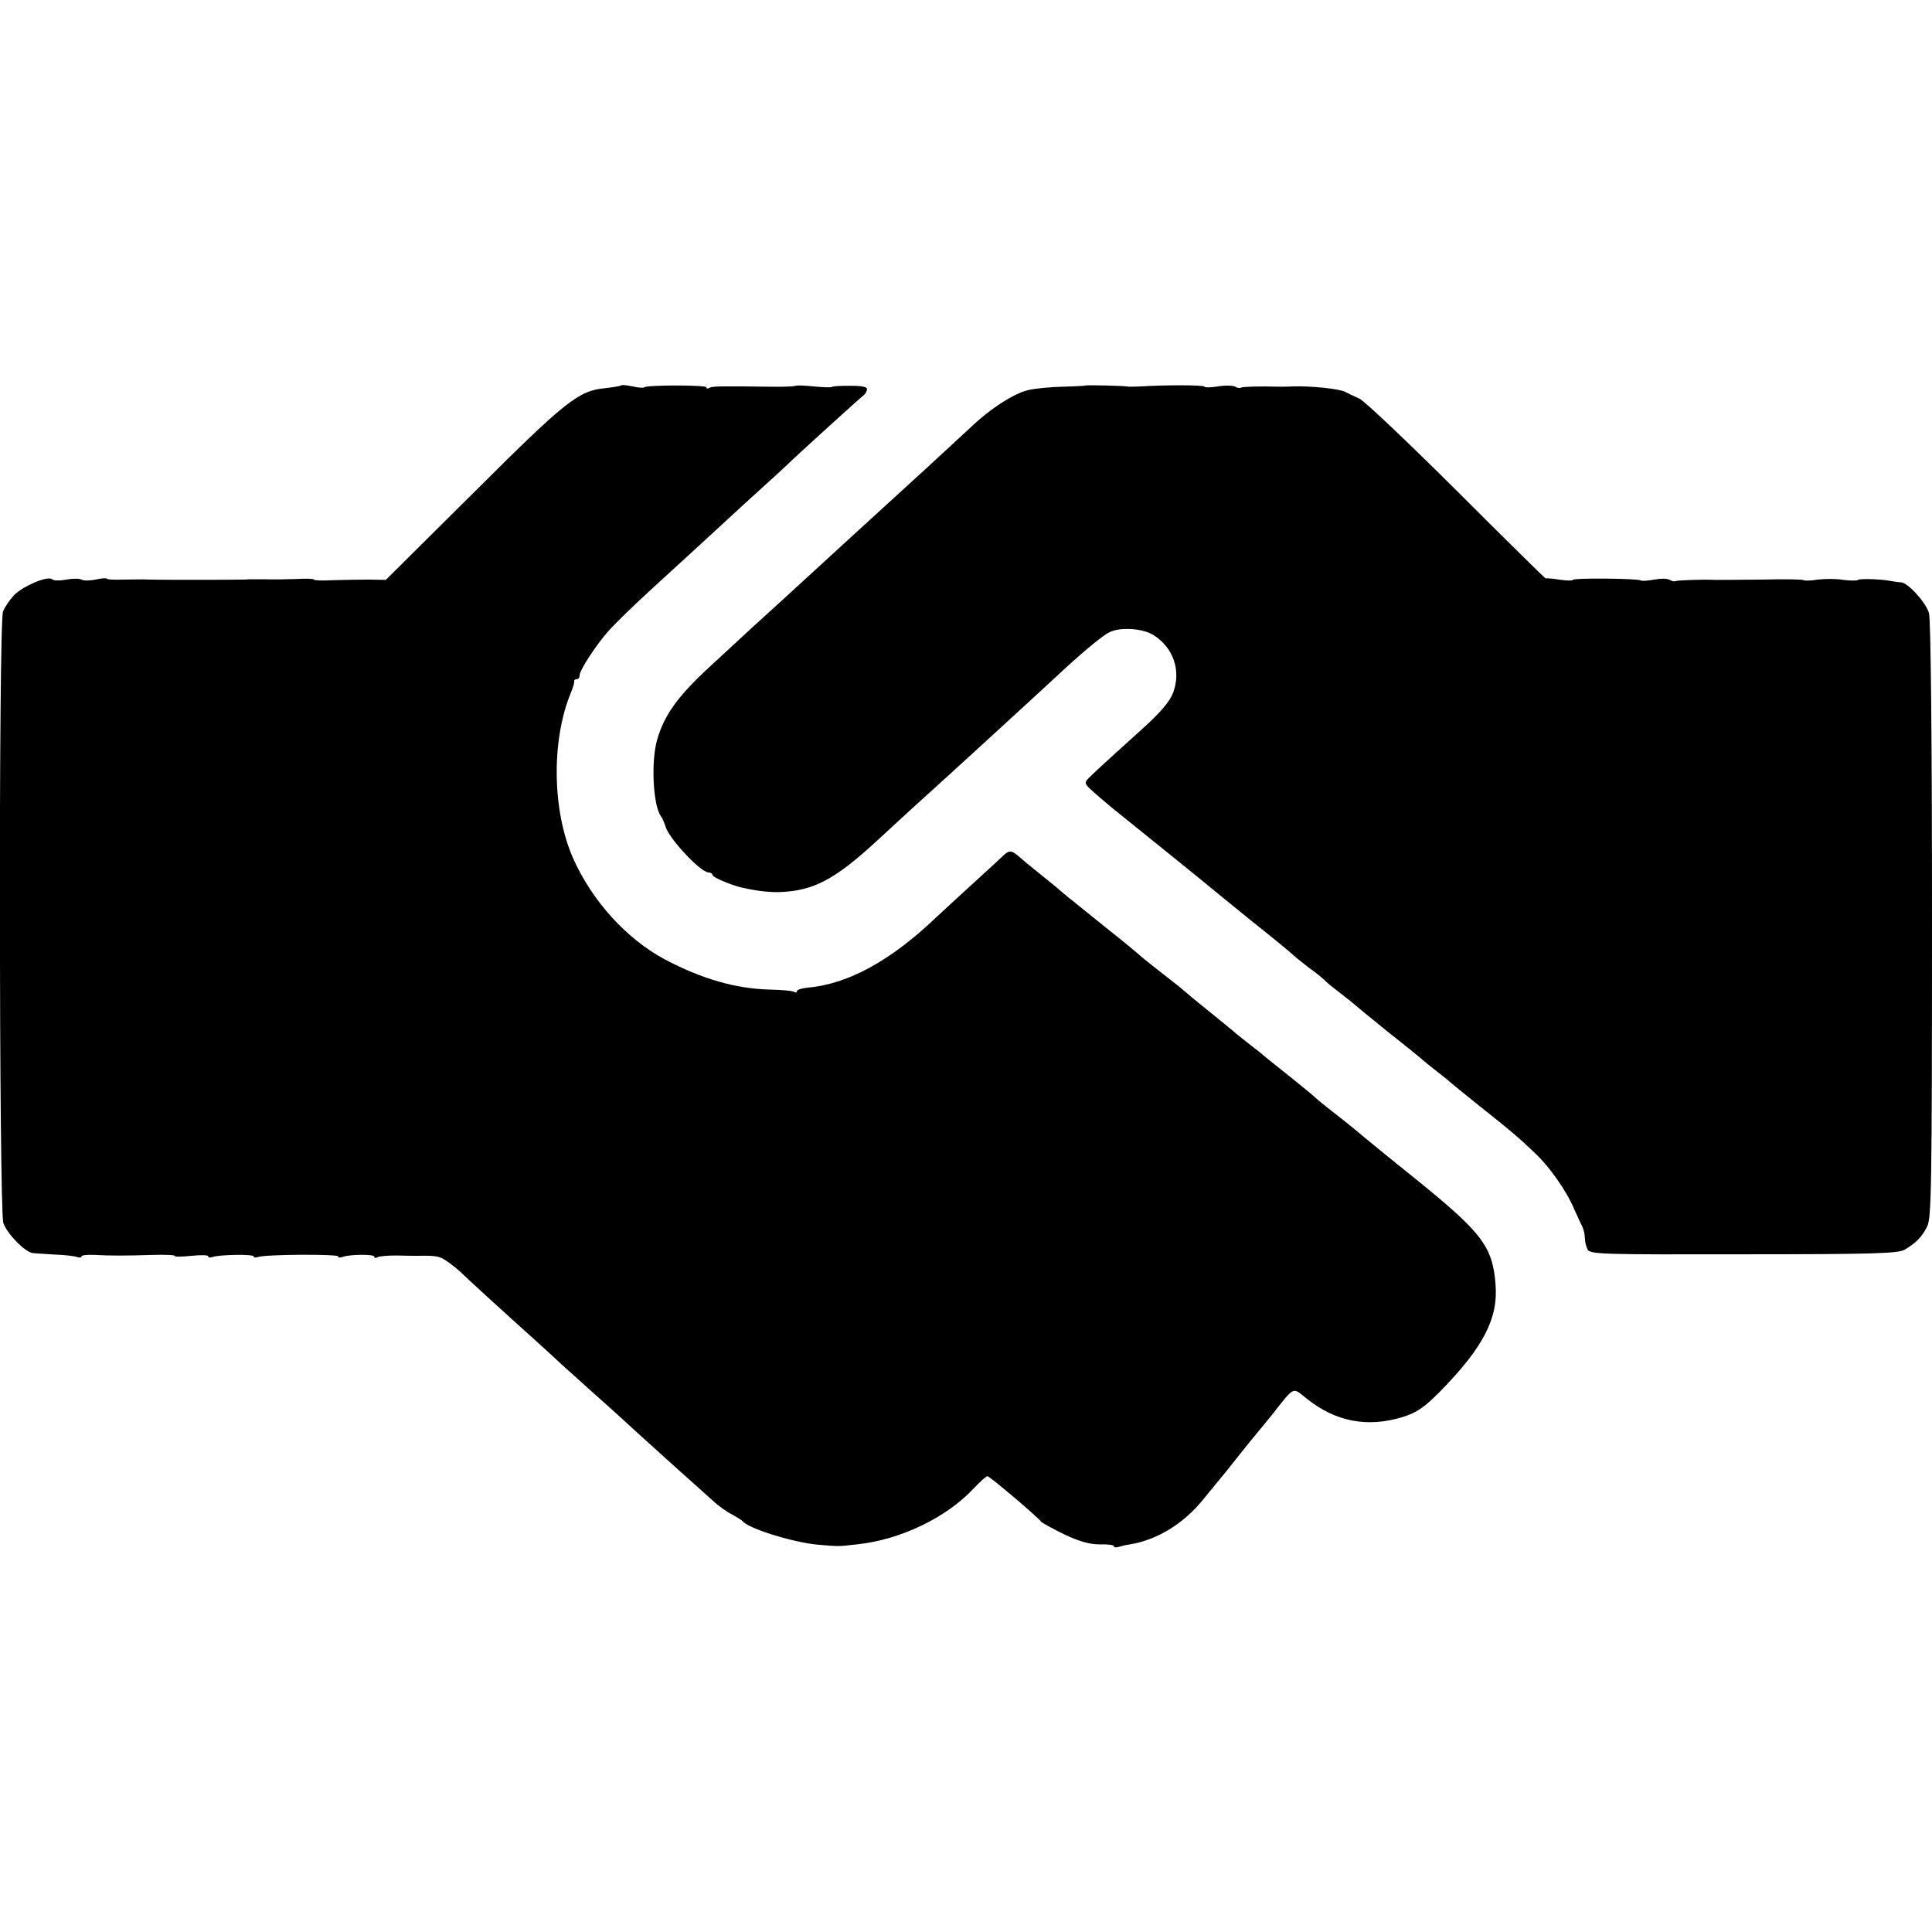
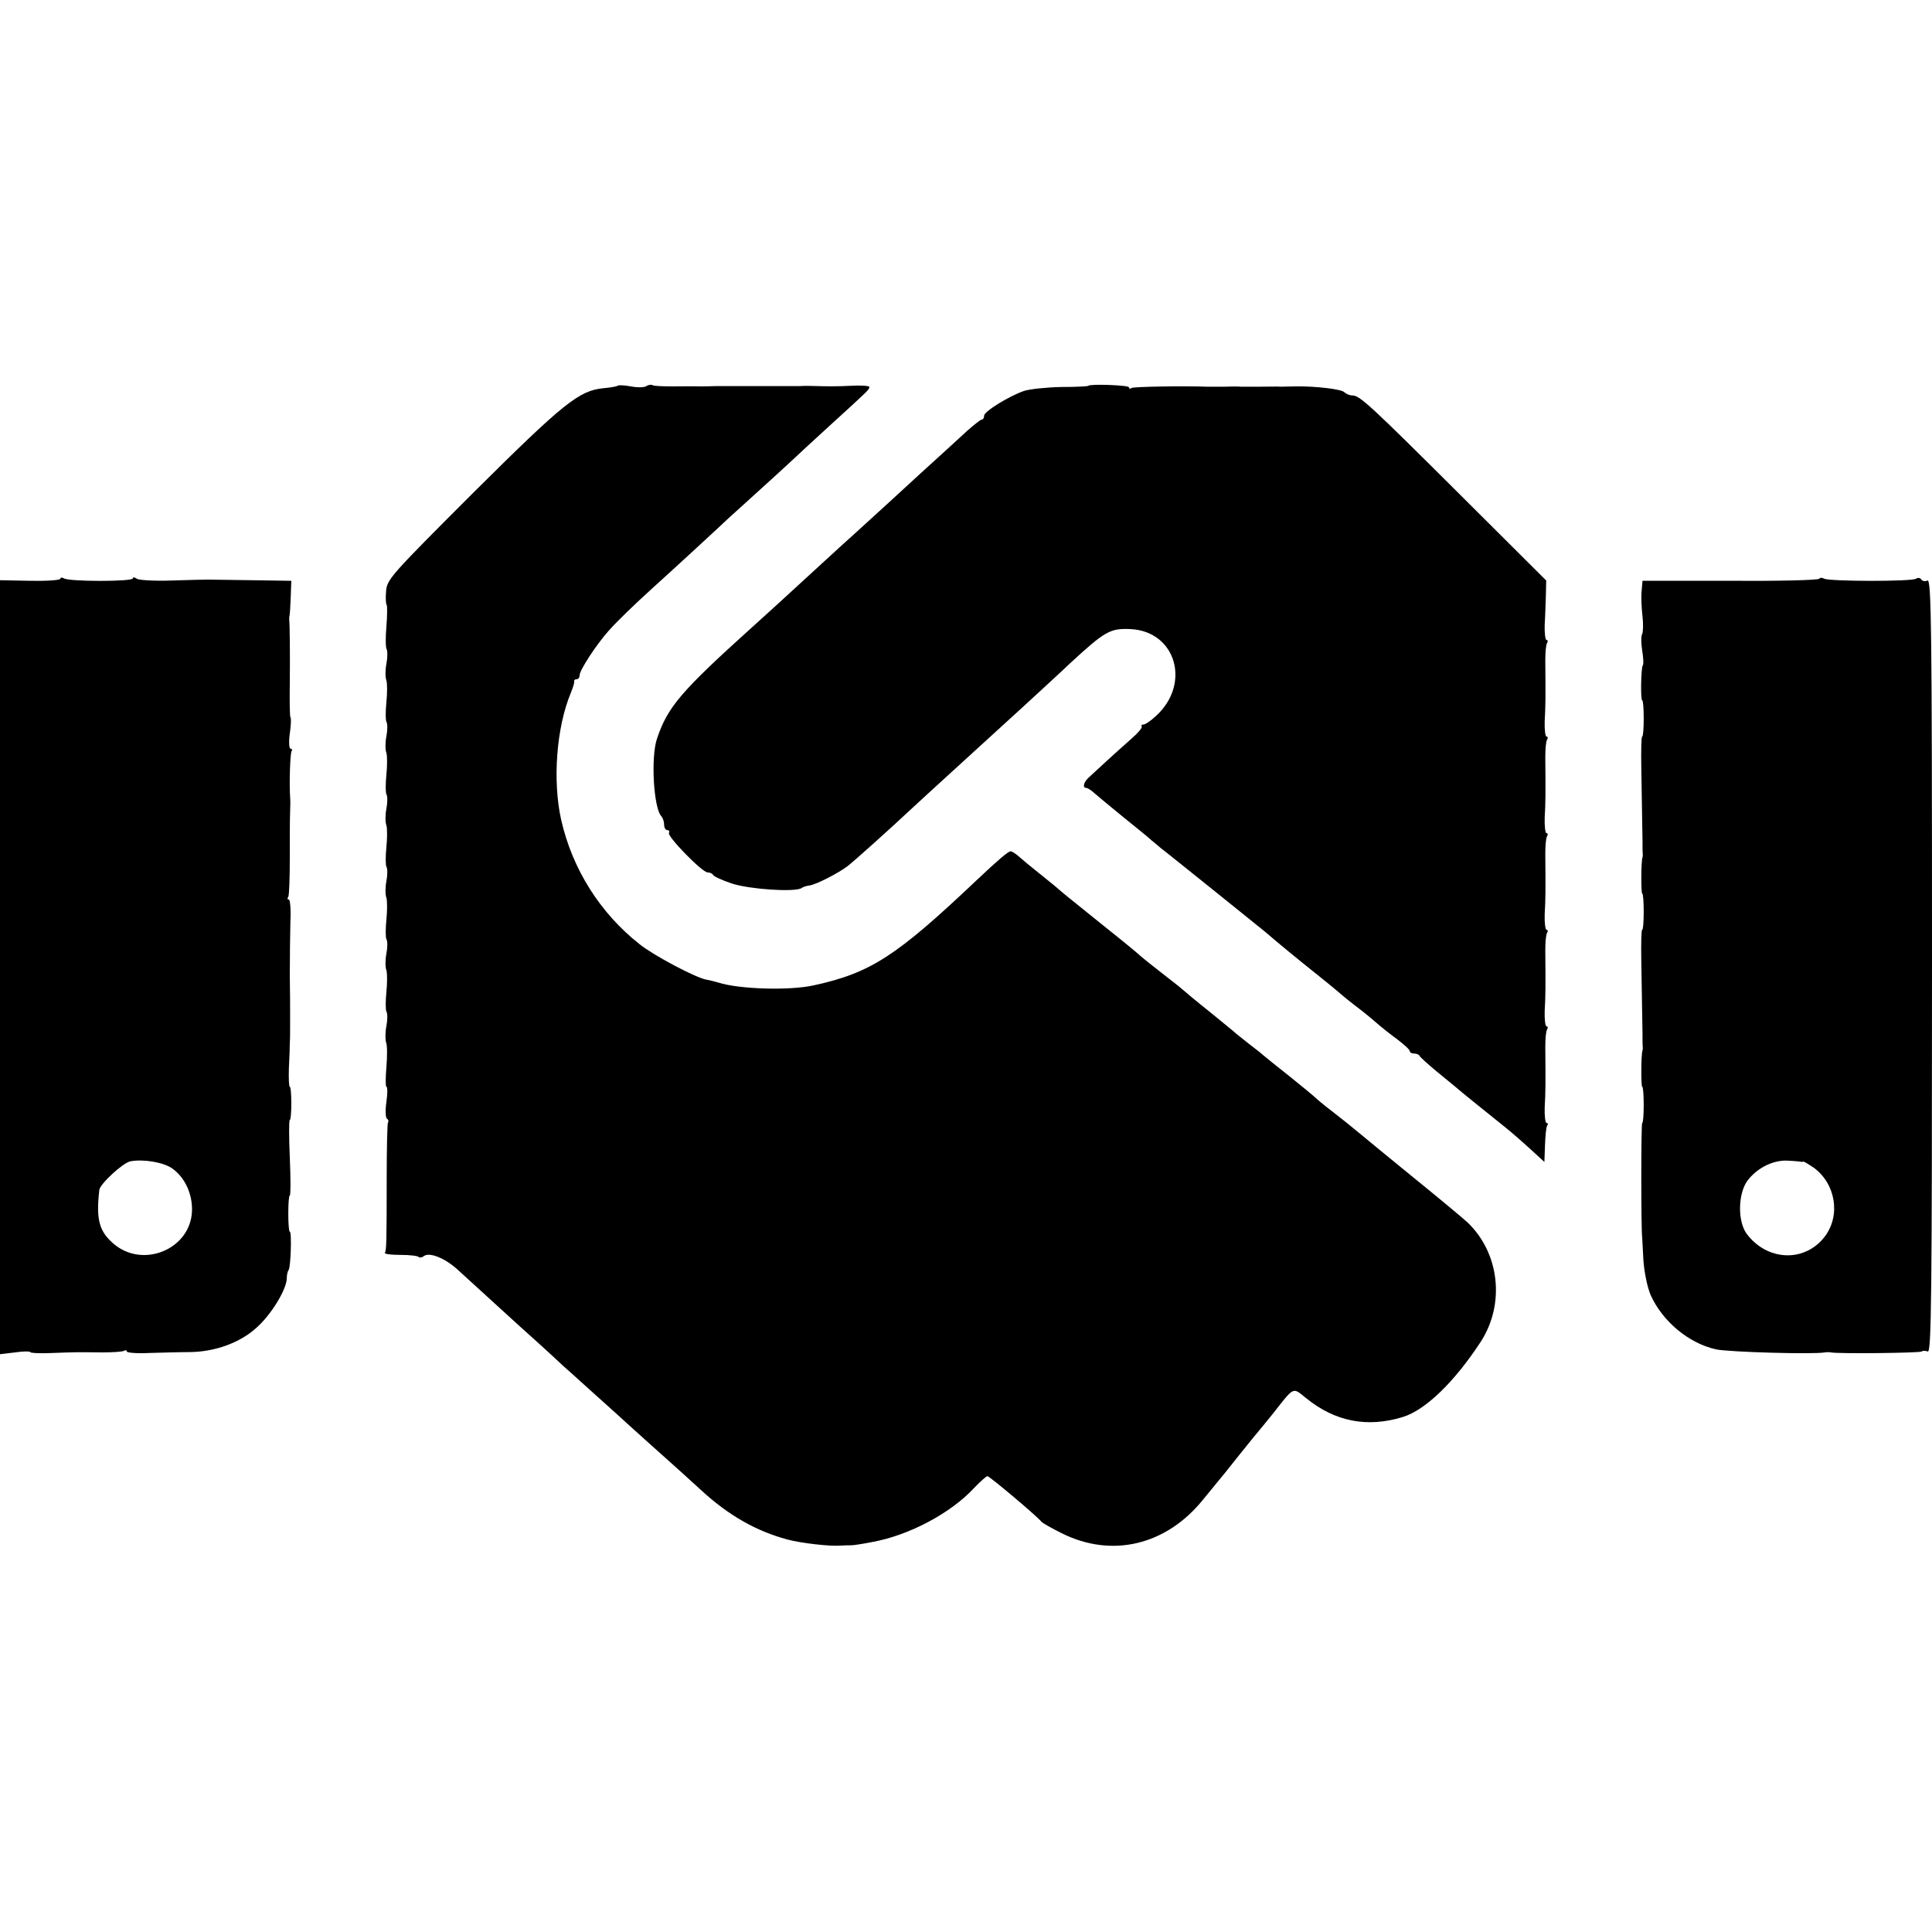
<svg xmlns="http://www.w3.org/2000/svg" version="1" width="853.333" height="853.333" viewBox="0 0 640 640">
-   <path d="M205.7 127.7c-.3.2-2.6.6-5.3.9-8.8.8-13.2 4.4-43.6 34.7l-29 28.8-5.6-.1c-3.1 0-8.5.1-12 .2-3.4.2-6.2.1-6.2-.2 0-.3-2.6-.4-5.7-.2-3.2.1-7.8.2-10.3.1h-5.7c-.7.1-1.9.1-2.5.1-2.8.1-28.4.1-30.3 0-2.2-.1-2.6-.1-9.1 0-2.5.1-4.8 0-5-.3-.3-.3-2-.1-3.8.3-1.9.4-3.9.4-4.6 0-.6-.4-2.9-.4-5 0s-4.3.4-4.7-.1c-1.4-1.3-9.6 2.2-12.6 5.2-1.5 1.6-3.2 4.1-3.7 5.5-1.5 3.8-1.3 198.1.1 202.5 1.2 3.6 7.3 9.8 9.8 10 .9.1 4.2.3 7.4.5 3.2.1 6.4.5 7.2.8.8.3 1.5.2 1.5-.2s1.9-.6 4.2-.5c5.3.3 10.2.3 19.6 0 3.9-.1 7.2 0 7.2.4 0 .3 2.5.2 5.5-.1 3-.3 5.5-.3 5.5.2 0 .4.6.5 1.4.2 2.2-.8 13.6-1 13.6-.2 0 .4.7.5 1.5.2 2.3-.9 26.5-1 26.5-.2 0 .4.6.5 1.4.2 2.3-.9 10.6-1 10.6-.1 0 .5.5.5 1 .2.6-.4 3.4-.6 6.3-.6 2.9.1 6.1.1 7.2.1 5.9-.1 7.1.1 9.4 1.7 1.4.9 3.5 2.6 4.7 3.7 2 2 12.6 11.7 26.4 24.1 3.6 3.3 7 6.4 7.6 7 .6.5 4.6 4.1 8.9 8 9.7 8.6 8.9 8 15.5 14 3 2.7 9.1 8.2 13.5 12.2 4.4 3.9 9.6 8.6 11.5 10.3 1.9 1.8 4.9 3.9 6.5 4.7 1.7.9 3.2 1.9 3.5 2.2 1.8 2.4 16.5 7 24.9 7.8 7.2.6 6.7.6 12.9-.1 14.5-1.5 29.8-8.9 38.8-18.6 2.1-2.2 4.1-4 4.5-4 .7 0 16.7 13.5 17.9 15.2.3.3 3.7 2.2 7.6 4.1 5.1 2.4 8.4 3.3 11.8 3.3 2.5-.1 4.6.2 4.6.6 0 .4.6.5 1.3.3.6-.2 2.5-.7 4-.9 9.1-1.5 17.8-6.9 24.2-14.8 2.2-2.7 4.5-5.5 5-6.1.6-.7 3.8-4.6 7-8.7 3.3-4.1 6.2-7.7 6.5-8 .3-.3 2.3-2.8 4.5-5.5 7.4-9.4 6.6-9 11.1-5.4 9.7 7.9 20.4 9.9 32.1 6.3 4.7-1.5 7-3.1 12.3-8.4 14.4-14.7 19.4-24.3 18.4-35.8-1-12.2-4.5-16.8-25.4-33.8-9.5-7.6-18.4-14.9-19.9-16.2-1.4-1.2-5.1-4.2-8.1-6.5s-5.9-4.7-6.5-5.3c-.5-.5-4.4-3.7-8.5-7-4.1-3.2-8-6.4-8.6-6.9-.6-.6-2.6-2.1-4.4-3.5-1.8-1.4-3.8-3-4.4-3.5-.6-.6-4.7-3.9-9.1-7.5-4.4-3.5-8.2-6.7-8.5-7-.3-.3-2.5-2.1-5-4-5.4-4.2-7.9-6.2-9.4-7.5-.6-.6-5.8-4.9-11.6-9.5-13.1-10.5-14-11.3-15.4-12.5-.6-.6-3.4-2.8-6.1-5-2.8-2.2-5.9-4.8-6.9-5.7-2.3-2.1-3.3-2.2-5-.6-.7.7-5.7 5.3-11.2 10.3-5.4 4.9-10.5 9.7-11.4 10.5-15.1 14.4-29.3 22.1-42.7 23.2-1.8.2-3.3.7-3.3 1.1 0 .5-.4.6-.9.3-.5-.4-4.2-.7-8.3-.8-11.1-.3-22.3-3.5-34.6-10-12.8-6.9-24.1-19.4-30.4-33.6-6.9-15.7-7.2-39-.7-54.7.7-1.7 1.2-3.3 1.1-3.8-.1-.4.3-.7.8-.7.6 0 1-.6 1-1.3 0-1.7 5.5-10.1 9.5-14.6 2.8-3.1 8.4-8.5 14.6-14.2 3.3-3 21.2-19.4 25.3-23.2 1.7-1.6 6.5-6 10.6-9.7 4.1-3.7 8.9-8.1 10.5-9.7 7-6.5 22.8-20.8 23.5-21.3.5-.3 1-1.1 1.2-1.9.2-.9-1.2-1.3-5.5-1.3-3.2 0-6 .1-6.2.4-.3.2-2.9.1-6-.2-3.1-.3-5.7-.4-6-.2-.2.2-4.1.4-8.7.3-16.2-.2-18.9-.2-19.8.4-.6.3-1 .3-1-.2 0-.8-19.8-.8-20.6 0-.3.3-2 .1-3.9-.3s-3.6-.6-3.8-.3z" />
-   <path d="M359.7 127.7c-.1.1-3.6.3-7.7.4-4.1.1-9.2.6-11.3 1.1-4.8 1.1-12.6 6.1-19.3 12.5-2.8 2.6-9.3 8.6-14.4 13.3-19.1 17.4-32.8 30-36.4 33.3-1.7 1.6-6.6 6-10.8 9.9-4.2 3.8-9.2 8.4-11.1 10.1-1.9 1.8-7.8 7.2-13.2 12.2-10.8 9.9-15.4 16.2-17.8 24.5-2.1 7.2-1.4 21.9 1.3 25.5.4.5 1.1 2.1 1.5 3.4 1.2 4 11.6 15.1 14.2 15.1.7 0 1.3.4 1.3.8 0 .7 4.5 2.7 8.5 3.9 4.4 1.2 10.2 2 14.2 1.8 10.9-.5 17.9-4.2 31.6-16.8 4.6-4.2 9.7-8.9 11.3-10.4 5.9-5.3 20.8-18.9 23.4-21.3 1.5-1.4 6.9-6.3 12-11s10.8-9.9 12.5-11.5c7.9-7.4 15.3-13.7 17.9-15 3.6-1.9 11.3-1.4 14.9 1 6.5 4.2 9 11.8 6.3 19-1.1 2.9-4.1 6.4-9.8 11.6-14.3 12.9-16.3 14.8-18.1 16.6-1.7 1.7-1.6 1.9 2.5 5.5 2.4 2.1 4.8 4.1 5.3 4.5C385 281 400.6 293.6 401 294c.3.3 6.4 5.2 13.5 11 7.2 5.7 13.2 10.7 13.5 11 .3.4 2.8 2.4 5.5 4.5 2.8 2 5.2 4 5.5 4.4.3.4 2.5 2.2 5 4.1 2.5 1.9 4.7 3.7 5 4 .3.3 4.8 4 10 8.2 5.2 4.1 10.5 8.4 11.7 9.4 1.2 1.1 3.6 3 5.4 4.4 1.8 1.4 3.7 2.9 4.3 3.5.6.5 4.5 3.7 8.6 7 12.1 9.6 14.4 11.6 19.6 16.6 4.7 4.4 10.4 12.5 12.9 18.5 1 2.1 2.1 4.7 2.6 5.6.5 1 .9 2.7.9 3.9 0 1.1.4 2.8.9 3.8.9 1.6 4.4 1.7 51.8 1.6 43 0 51.2-.3 53.2-1.5 3.9-2.3 5.7-4.2 7.5-7.7 1.4-2.9 1.6-12.7 1.6-101.5 0-60-.4-99.6-1-101.7-1-3.5-6.9-10-9.2-10.2-.7 0-2.2-.2-3.2-.4-3.6-.7-10.5-.9-11.1-.4-.3.3-2.4.3-4.8 0-2.3-.4-6.1-.4-8.5-.1-2.3.4-4.4.4-4.7.2-.2-.3-6.6-.4-14.2-.2-7.6.1-14.5.1-15.3.1-3.6-.2-12.4.1-13 .4-.3.2-1.2 0-1.9-.4-.7-.5-3-.5-5.1-.1-2.2.4-4.1.5-4.4.3-.7-.7-22.6-.9-22.6-.2 0 .3-2 .3-4.5-.1s-4.5-.5-4.5-.4c0 .2-13.2-12.8-29.3-28.9-16.1-16-30.6-29.8-32.3-30.6-1.6-.7-3.8-1.8-4.8-2.3-1.9-1-11.5-2-17.1-1.8-1.6.1-3.7.1-4.5.1-7-.2-12.3 0-12.9.3-.4.3-1.3.1-1.9-.3-.7-.4-3.3-.5-5.7-.1-2.5.4-4.5.4-4.5.1 0-.6-12.8-.6-21-.1-1.9.1-3.7.1-4 .1-.7-.3-14.1-.6-14.3-.4z" />
+   <path d="M204.6 127.8c-.3.2-2.4.6-4.7.8-8.1.8-13.1 4.8-43 34.5-27.4 27.4-28.7 28.8-29 32.7-.2 2.3-.1 4.3.2 4.6.2.3.2 3.5-.1 7.1-.3 3.6-.3 7.1.1 7.6.3.6.3 2.7-.1 4.8-.4 2-.4 4.5 0 5.5.3 1 .3 4.2 0 7.2s-.3 5.9 0 6.5c.4.6.4 2.7 0 4.8-.4 2-.4 4.5 0 5.5.3 1 .3 4.2 0 7.2s-.3 5.9 0 6.5c.4.6.4 2.7 0 4.8-.4 2-.4 4.5 0 5.5.3 1 .3 4.2 0 7.2s-.3 5.9 0 6.5c.4.6.4 2.7 0 4.8-.4 2-.4 4.5 0 5.5.3 1 .3 4.2 0 7.2s-.3 5.9 0 6.5c.4.6.4 2.7 0 4.8-.4 2-.4 4.5 0 5.5.3 1 .3 4.2 0 7.2s-.3 5.9 0 6.5c.4.6.4 2.7 0 4.8-.4 2-.4 4.5-.1 5.4.4 1 .4 4.7.1 8.2-.3 3.6-.3 6.5 0 6.5.4 0 .4 2.3 0 5-.4 2.8-.3 5.3.2 5.6.5.3.6.9.3 1.3-.2.5-.4 8.6-.4 18.2 0 21.9-.1 24.1-.6 24.9-.3.4 2 .7 5.1.7 3 0 5.8.3 6.1.7.3.3 1.1.2 1.7-.3 1.8-1.4 6.9.6 11.1 4.4 2.2 2 7.8 7.1 12.5 11.4 4.7 4.3 11.4 10.4 15 13.6 3.6 3.3 7 6.4 7.6 7 .6.5 4.6 4.1 8.9 8 4.3 3.8 8.3 7.5 8.9 8 .6.6 5.3 4.8 10.5 9.5 11.8 10.5 11.8 10.6 17.2 15.5 9.2 8.5 18.4 13.7 28.8 16.5 4.5 1.2 14.1 2.3 17.6 2 1.1-.1 2.7-.1 3.5-.1.8 0 4-.5 7-1.1 12.2-2.2 26-9.6 33.6-17.8 2.1-2.2 4.1-4 4.5-4 .7 0 16.5 13.3 17.9 15.1.3.4 3.3 2.1 6.7 3.8 16.6 8.3 34.6 4 46.8-11.1 2.2-2.7 4.5-5.5 5-6.1.6-.7 3.8-4.6 7-8.7 3.3-4.1 6.2-7.7 6.5-8 .3-.3 2.3-2.8 4.5-5.5 7.4-9.4 6.6-9 11.1-5.4 9.7 7.9 20.4 9.9 32.1 6.3 7.5-2.3 17.1-11.6 25.8-24.9 8.1-12.5 6.3-29.3-4.3-39.5-1.5-1.4-9.2-7.8-17.2-14.3-8-6.5-16.5-13.5-18.9-15.5-2.4-2-6.5-5.3-9-7.2-2.5-1.9-5-4-5.6-4.6-.5-.5-4.4-3.7-8.5-7-4.1-3.2-8-6.4-8.6-6.9-.6-.6-2.6-2.1-4.4-3.5-1.8-1.4-3.8-3-4.4-3.5-.6-.6-4.7-3.9-9.1-7.5-4.4-3.5-8.2-6.7-8.5-7-.3-.3-2.5-2.1-5-4-5.4-4.2-7.9-6.2-9.4-7.5-.6-.6-5.8-4.9-11.6-9.5-13.1-10.5-14-11.3-15.4-12.5-.6-.6-3.4-2.8-6.1-5-2.8-2.2-5.9-4.8-6.9-5.7-1.1-1-2.4-1.8-2.8-1.8-.8 0-4.1 2.8-11.2 9.5-26.7 25.3-35.2 30.8-54 34.9-8 1.8-24.7 1.3-31.6-.9-1-.3-2.9-.8-4.1-1-3.6-.7-17.4-8-22-11.7-13.1-10.3-22.3-24.9-26-41.2-2.9-12.9-1.6-30.6 3.2-42.1.7-1.7 1.2-3.3 1.1-3.8-.1-.4.3-.7.8-.7.6 0 1-.6 1-1.3 0-1.7 5.5-10.1 9.5-14.6 2.8-3.2 8.3-8.5 15-14.6 3.7-3.3 20.7-18.9 24.9-22.9 1.7-1.5 6.5-5.9 10.6-9.6 4.1-3.7 8.9-8.1 10.5-9.6 1.7-1.6 7.5-7 12.9-11.9 12.2-11.1 12.6-11.5 12.6-12.3 0-.4-2.8-.6-6.2-.4-3.5.2-8.3.2-10.8.1s-5.2-.1-6 0h-28c-1.9.1-4.4.1-5.5.1-1.1-.1-4.8 0-8.3 0-3.4 0-6.6-.1-7-.4-.5-.3-1.4-.1-2.1.3-.7.5-3 .5-5.1.1-2.2-.4-4.2-.5-4.4-.2z" />
+   <path d="M360.5 127.8c-.1.2-4.2.4-9.1.4-4.8.1-10.3.7-12.2 1.3-5.1 1.8-13.2 6.8-13.2 8.2 0 .7-.3 1.3-.8 1.3-.4 0-2.5 1.7-4.8 3.7-2.3 2.1-6.5 6-9.5 8.7-3 2.7-9.9 9-15.3 14-5.5 5-11.1 10.1-12.5 11.4-3.4 3-18.6 17-22.1 20.2-1.5 1.4-6.9 6.3-12.1 11-23.3 21-27.7 26.2-31.2 36.5-2.2 6.1-1.2 23.3 1.4 25.9.5.6.9 1.8.9 2.8 0 1 .5 1.8 1.1 1.8.5 0 .8.4.5.9-.7 1.1 11 13.1 12.8 13.1.8 0 1.6.4 1.8.8.2.5 3 1.8 6.3 2.9 5.9 1.9 20.7 2.9 23 1.5.5-.4 1.8-.8 2.8-.9 2.3-.4 9.5-4.1 12.5-6.4 2.2-1.7 13.9-12.2 21.6-19.4 1.8-1.7 7.2-6.6 12-11 13.8-12.6 14.8-13.5 25.2-23 5.4-5 12.1-11.1 14.8-13.7 11.8-10.9 13.4-11.7 20.2-11.4 15 .8 20 18.2 8.3 28.8-1.7 1.6-3.5 2.8-4.1 2.8-.6 0-.9.3-.6.6.4.3-1.2 2.2-3.5 4.2-5 4.4-12.4 11.2-14.3 13-1.5 1.5-1.8 3.2-.6 3.2.5 0 1.7.8 2.8 1.8 1 .9 5.5 4.6 9.9 8.2 4.4 3.5 8.5 6.9 9.1 7.5.7.5 2 1.7 3 2.5 1.1.8 8.9 7.1 17.4 13.9 8.5 6.9 16.2 13 17 13.7 5 4.3 10.5 8.8 17.5 14.4 4.4 3.5 8.2 6.7 8.5 7 .3.3 2.1 1.7 4 3.2 1.9 1.4 5 3.9 6.7 5.4 1.8 1.6 5.1 4.2 7.3 5.8 2.2 1.7 4 3.3 4 3.8 0 .4.6.8 1.4.8.8 0 1.6.3 1.8.7.2.5 2.8 2.8 5.8 5.3s6.4 5.2 7.5 6.2c2.5 2.1 8.9 7.2 14.6 11.8 2.4 1.9 6.4 5.4 8.9 7.7l4.6 4.2.2-5.5c.1-3.1.4-6 .7-6.5.4-.5.3-.9-.2-.9-.4 0-.7-2.4-.6-5.2.3-5 .3-8.1.2-20 0-2.6.2-5.2.6-5.8.3-.5.3-1-.2-1-.4 0-.7-2.4-.6-5.2.3-5 .3-8.1.2-20 0-2.6.2-5.2.6-5.8.3-.5.3-1-.2-1-.4 0-.7-2.4-.6-5.2.3-5 .3-8.1.2-20 0-2.6.2-5.2.6-5.8.3-.5.3-1-.2-1-.4 0-.7-2.4-.6-5.2.3-5 .3-8.1.2-20 0-2.6.2-5.2.6-5.8.3-.5.3-1-.2-1-.4 0-.7-2.4-.6-5.2.3-5 .3-8.1.2-20 0-2.6.2-5.2.6-5.8.3-.5.3-1-.2-1-.4 0-.7-2.4-.6-5.2.2-2.9.3-7.4.4-9.9l.1-4.6-28.5-28.4c-30.1-30-33.3-32.9-35.7-32.9-.9 0-2.1-.5-2.7-1.1-1-1-9.5-2-16-1.9-1.8 0-4.1.1-5 .1-1-.1-4 0-6.8 0H411c-.8-.1-3.3-.1-5.5 0H400c-8.2-.3-24.3 0-25.1.4-.5.4-.9.3-.9-.2 0-.7-12.8-1.2-13.5-.5zM20 191.7c0 .5-4.5.8-10 .7l-10-.2v256.4l5-.6c2.8-.4 5-.4 5-.1 0 .3 3.3.5 7.2.3 8.1-.3 7.8-.3 16.6-.2 3.4 0 6.7-.2 7.2-.5.6-.3 1-.3 1 .2 0 .4 3.3.7 7.2.5 4-.1 10-.3 13.3-.3 8.6 0 17.1-3.1 22.6-8.2C90 435.3 95 427 95 423.4c0-1.1.3-2.3.6-2.7.7-.7 1.1-12.7.4-12.7-.3 0-.5-2.7-.5-6s.2-6 .5-6 .3-5.6 0-12.5-.3-12.5 0-12.5.5-2.5.5-5.5-.2-5.5-.5-5.5-.4-2.8-.3-6.2c.2-3.5.3-7.2.3-8.3.1-1.1.1-3.7.1-5.8v-5c0-.6 0-5.9-.1-11.7 0-5.8.1-13.8.2-17.8.2-3.9-.1-7.2-.5-7.2-.5 0-.6-.4-.2-.9.3-.6.5-6.3.5-12.8 0-6.5 0-13.4.1-15.3.1-1.9.1-4.2 0-5-.3-4.5 0-14.4.5-15.2.3-.4.1-.8-.4-.8-.4 0-.6-2.3-.2-5 .4-2.8.5-5.2.2-5.4-.2-.3-.3-5.3-.2-11.3.1-9.4 0-19.4-.2-21.2 0-.3 0-.8.1-1.1.1-.3.3-3 .4-6.1l.2-5.5-13.2-.2c-7.3-.1-13.9-.2-14.5-.2-.7 0-6 .1-11.8.3-5.8.2-11.1-.1-11.7-.6-.7-.5-1.3-.6-1.3-.1 0 1.1-21.1 1.1-22.8 0-.7-.4-1.2-.3-1.2.1zm37.1 195.4c4.2 3 6.7 8.5 6.5 14.1-.5 12.7-16.4 19.2-26.1 10.7-4.7-4.1-5.7-8-4.6-17.7.2-2 7.8-9 10.3-9.5 4.3-.8 11 .3 13.9 2.4zM602.7 191.7c-.3.5-13.6.8-29.6.7h-29l-.3 3.5c-.2 2 0 5.7.3 8.3.3 2.6.2 5.2-.1 5.8-.4.6-.4 3.1 0 5.5.4 2.5.5 4.7.2 4.9-.6.7-.8 11.6-.2 11.6.3 0 .5 2.7.5 6s-.2 6-.5 6-.4 4.6-.3 10.2c.2 11.1.3 18 .4 24.2 0 2.1 0 4.2.1 4.5 0 .3 0 .8-.1 1.1-.5 1.3-.5 12-.1 12 .3 0 .5 2.7.5 6s-.2 6-.5 6-.4 4.6-.3 10.2c.2 11.1.3 18 .4 24.2 0 2.1 0 4.2.1 4.5 0 .3 0 .8-.1 1.1-.5 1.3-.5 12-.1 12 .3 0 .5 2.7.5 6s-.2 6-.5 6c-.4 0-.4 35.6 0 38 0 .3.2 3.6.4 7.5.3 4.1 1.3 8.9 2.4 11.5 3.9 8.7 12.6 16 21.7 18 4.1.9 32.4 1.7 36 1 .6-.1 1.5-.1 2 0 2.4.5 29.6.2 30.1-.3.3-.3 1.2-.3 2 0 1.2.4 1.4-18.1 1.4-127.7 0-112.3-.2-128.1-1.5-127.7-.8.4-1.7.2-2.1-.4-.3-.5-1.1-.6-1.7-.2-1.4 1-28.8.9-30.4 0-.7-.4-1.4-.4-1.6 0zm-5.9 193.2c.1 0 .3 0 .5-.1.1-.2 1.7.8 3.5 2 7.3 5.3 9 15.8 3.7 22.8-6.6 8.7-19.1 8.2-25.9-.9-3-4.1-2.9-13.1.2-17.5 3.2-4.3 8.7-7.1 13.7-6.7 2.2.1 4.1.3 4.3.4z" />
</svg>
